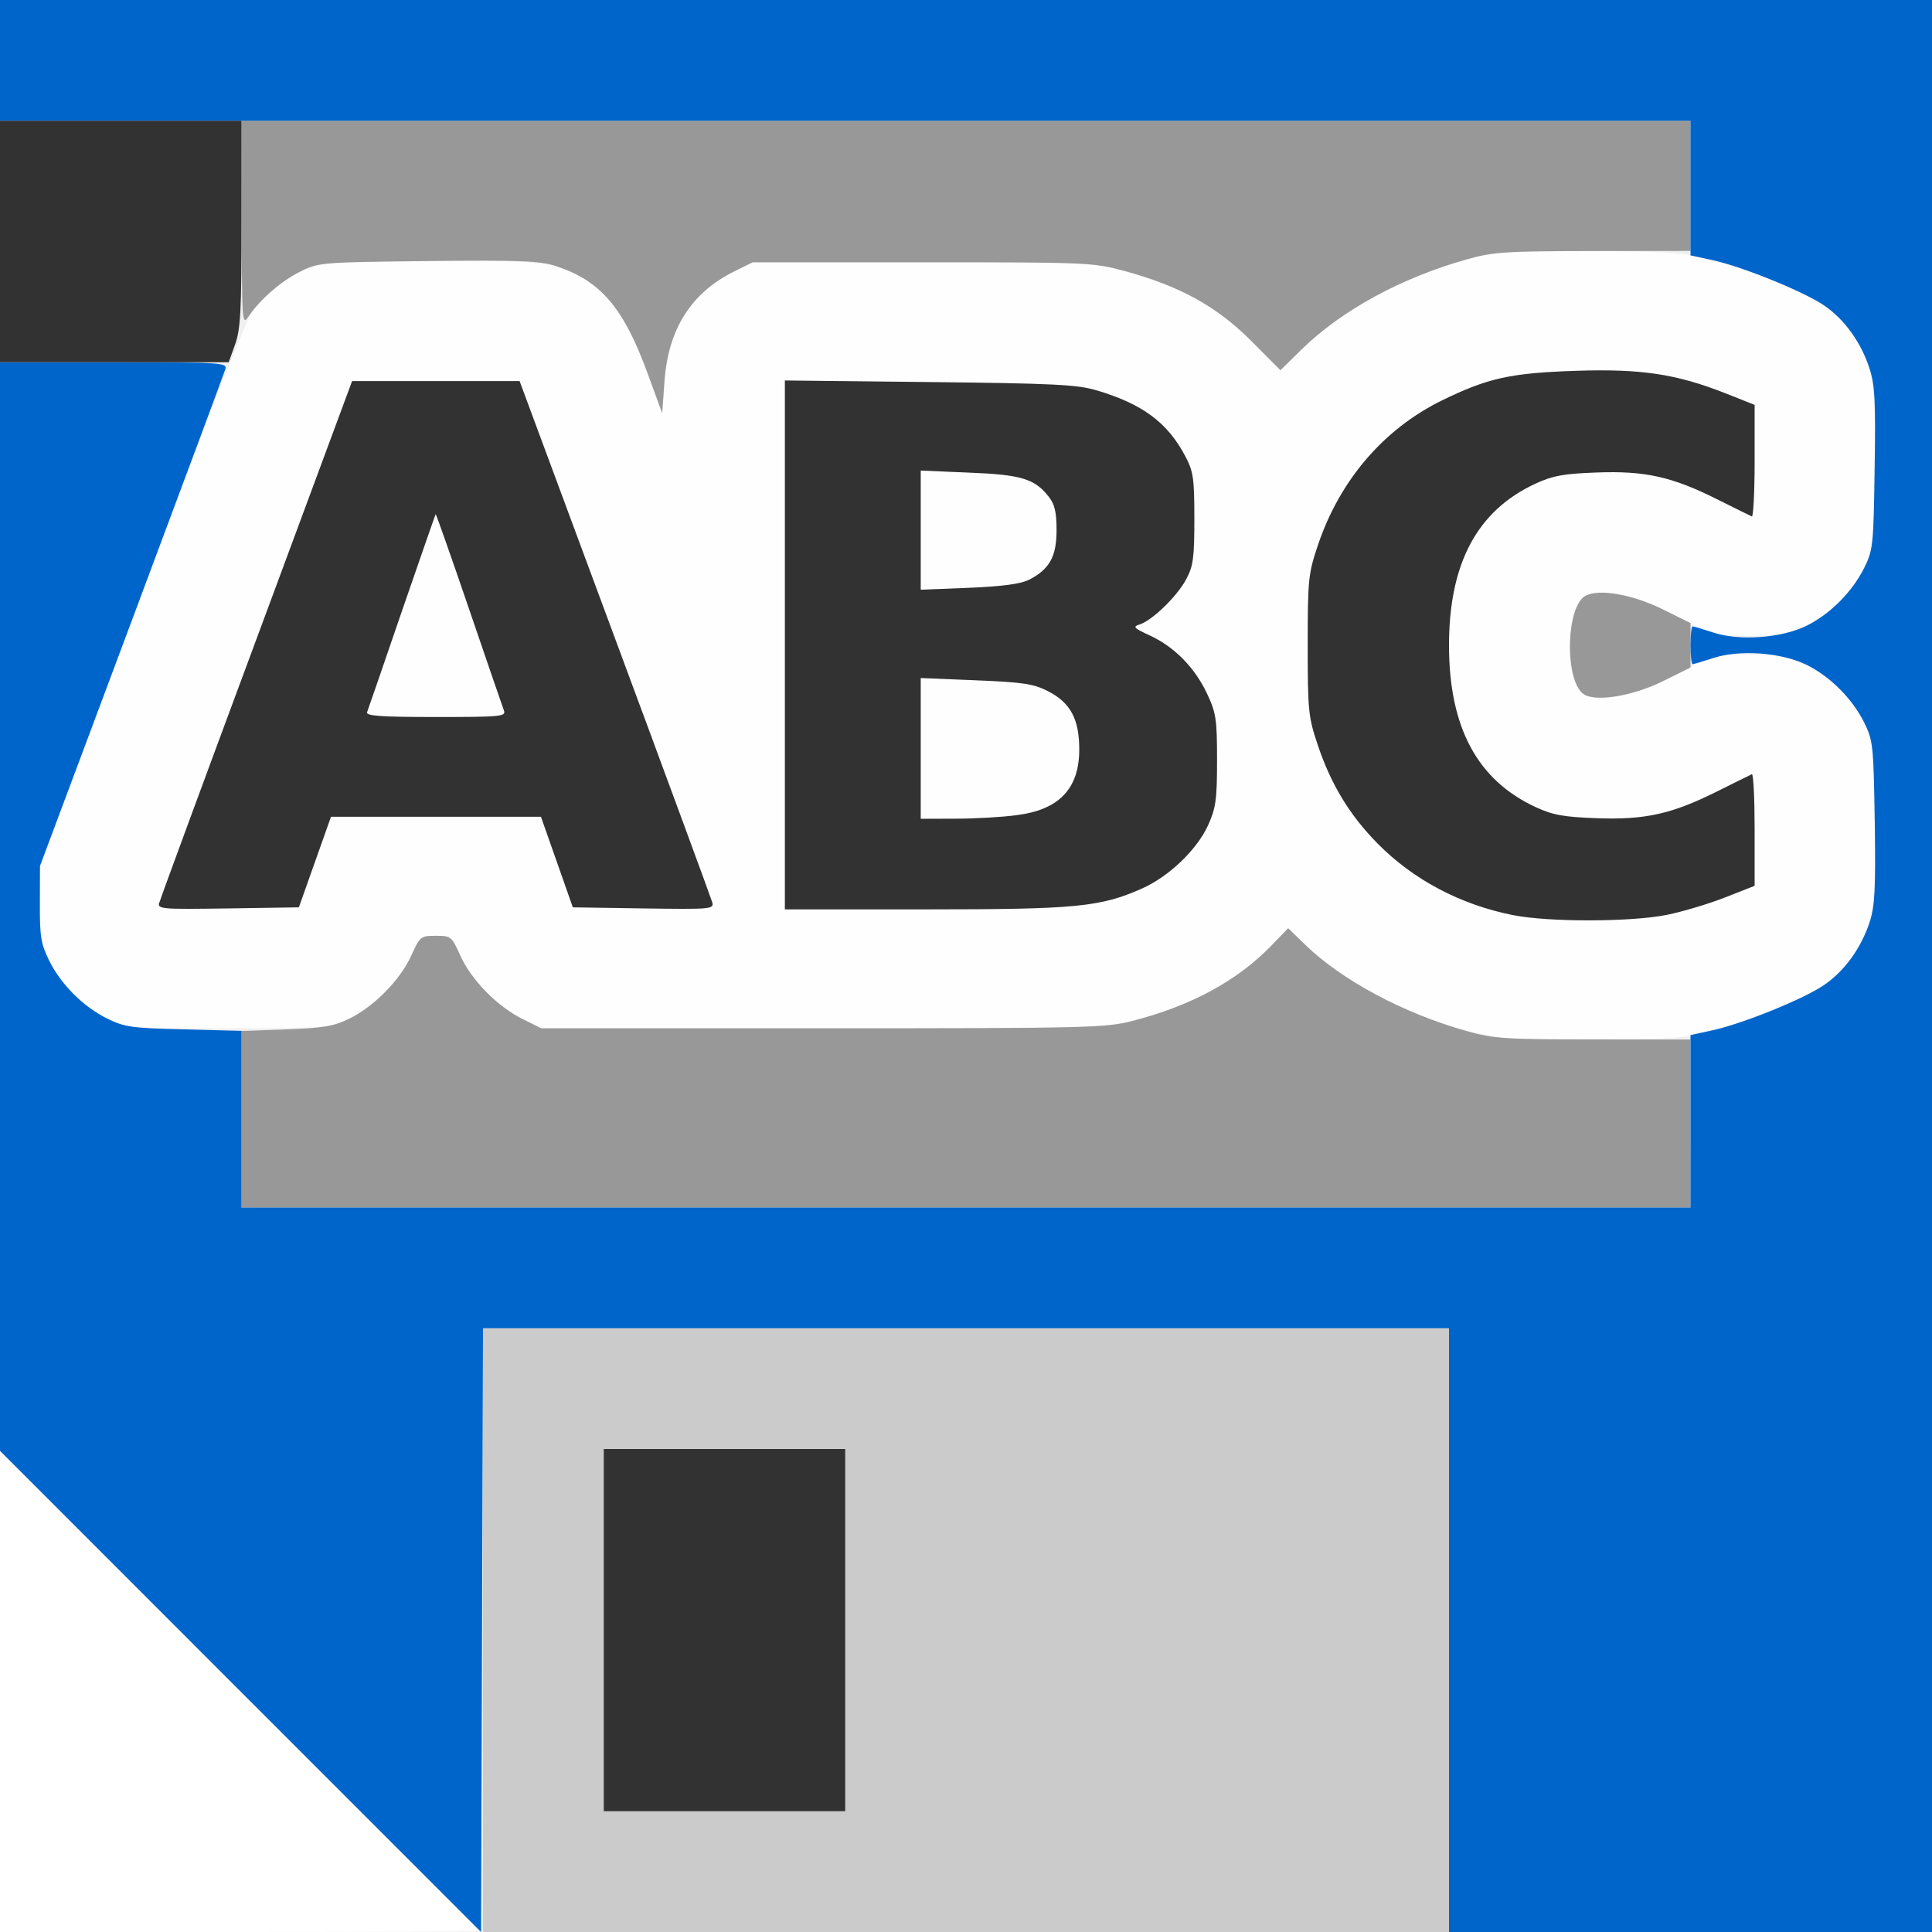
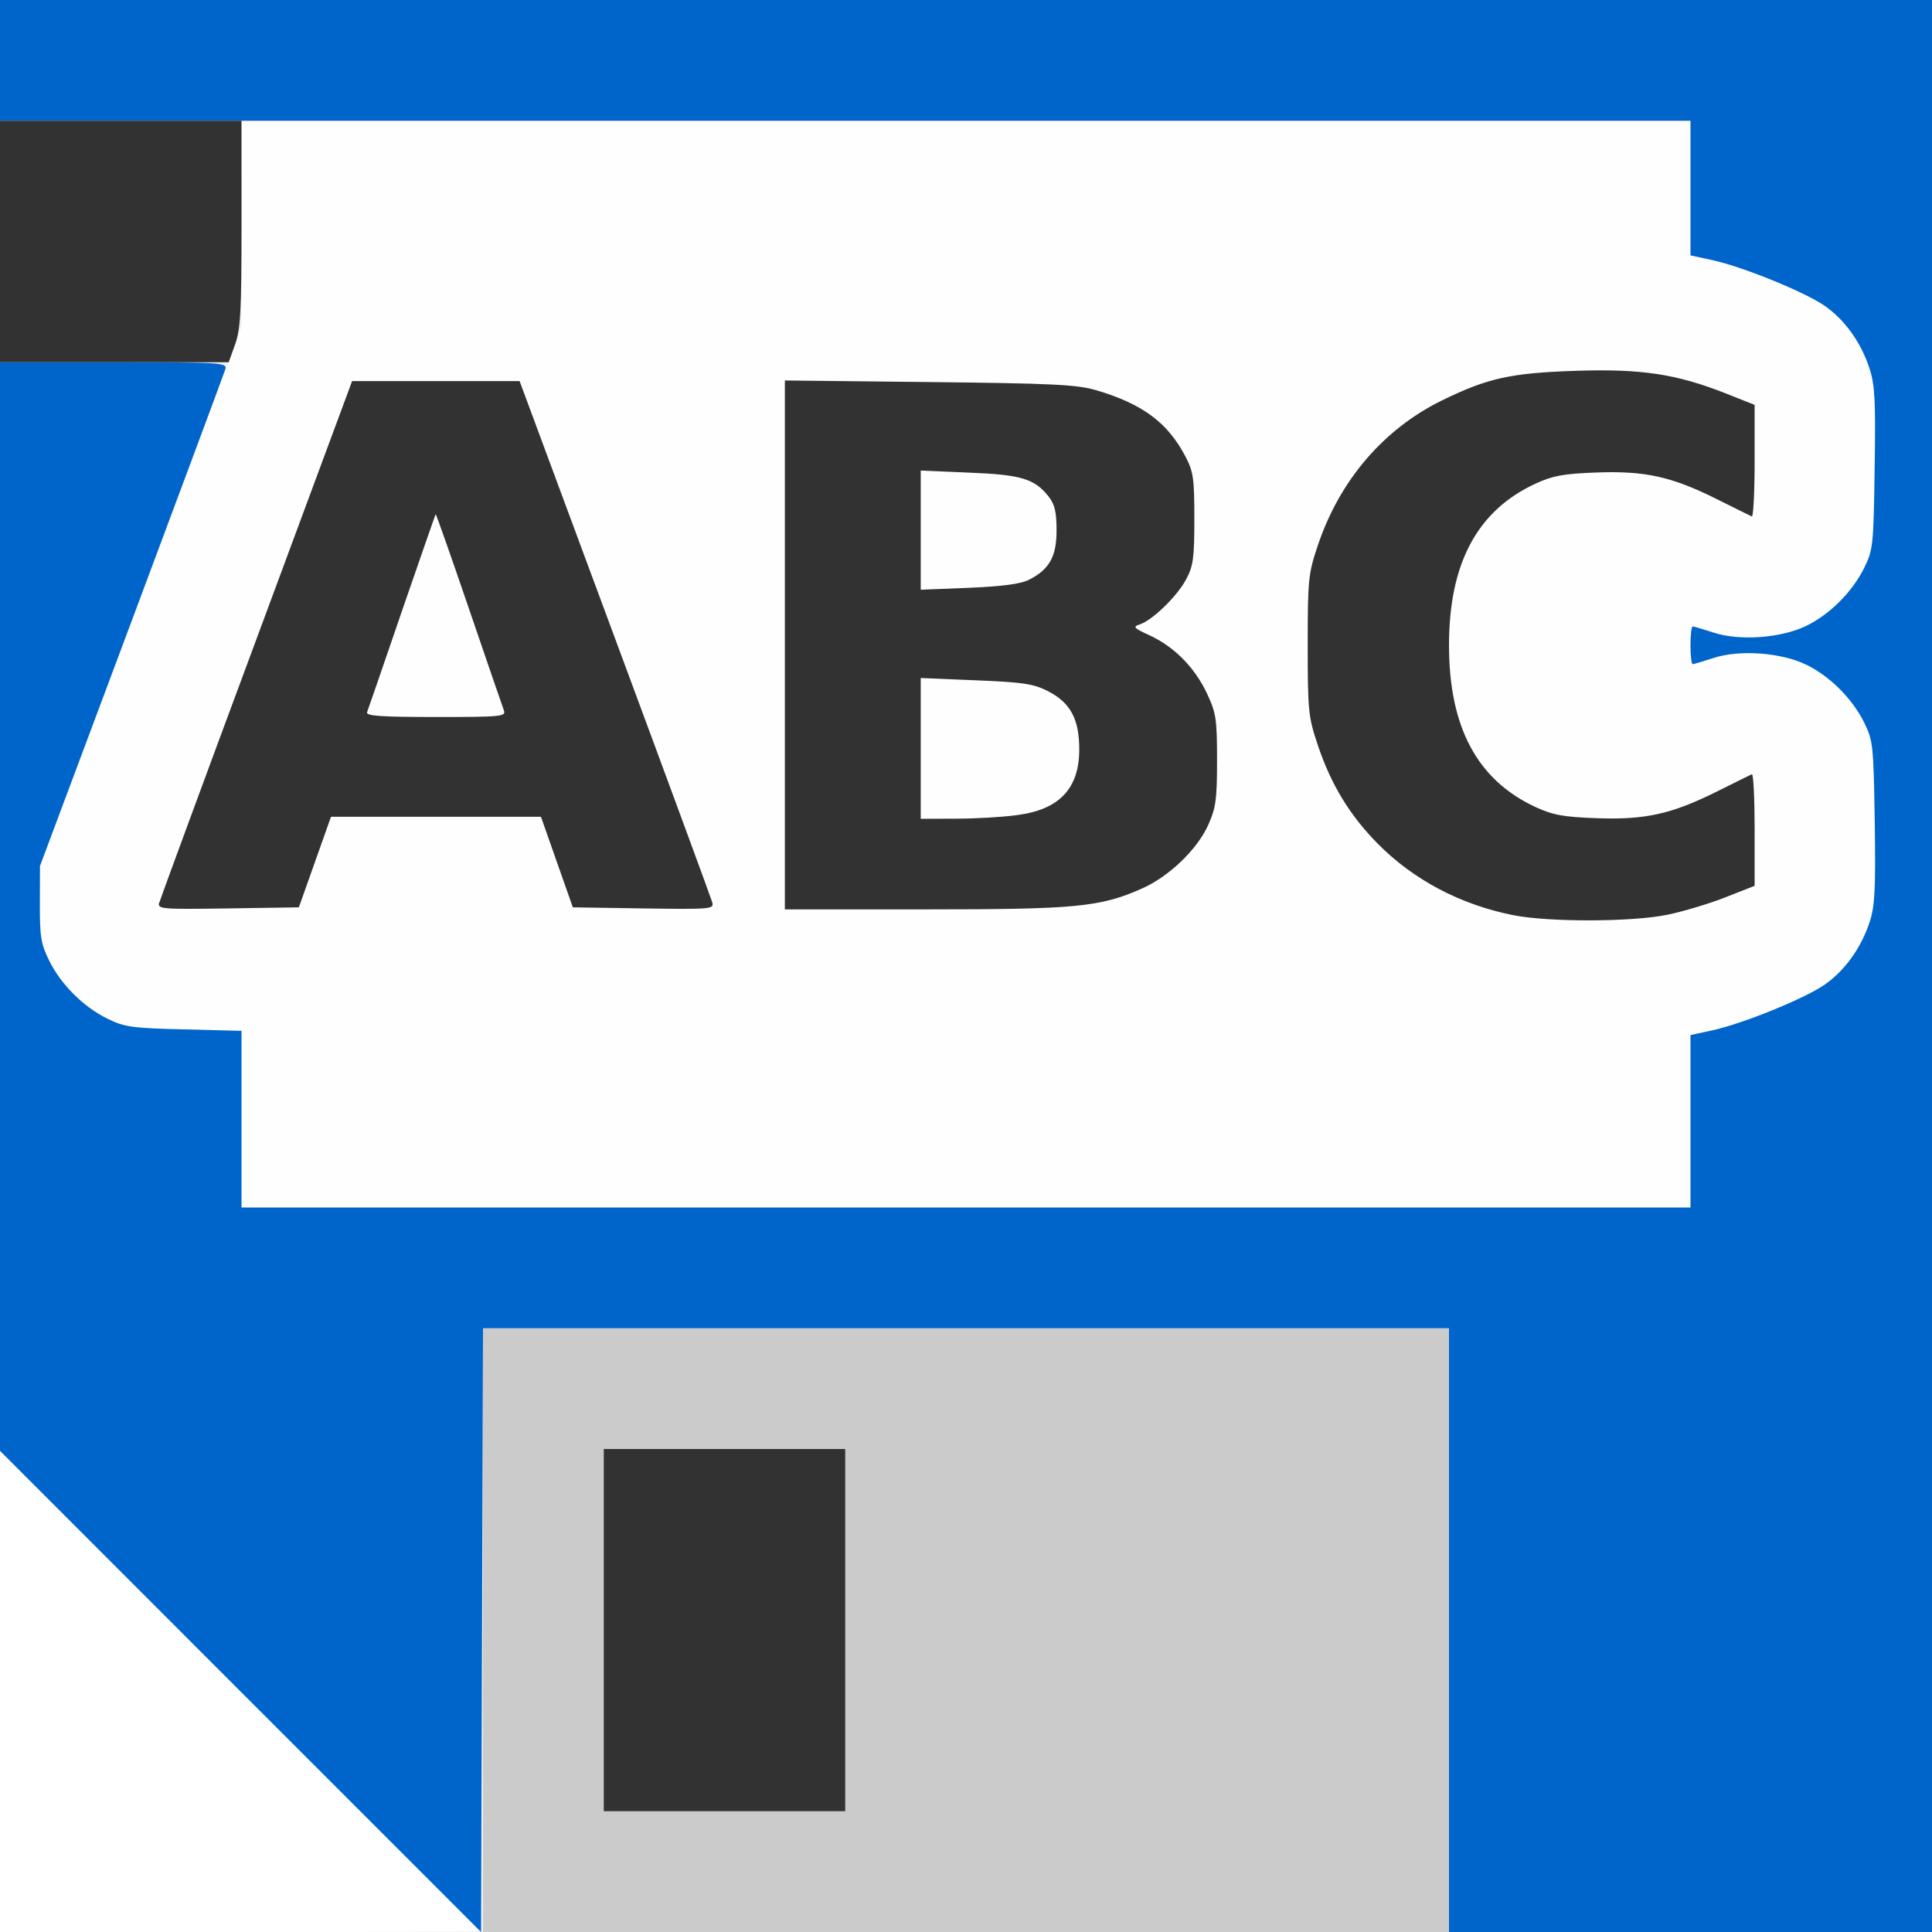
<svg xmlns="http://www.w3.org/2000/svg" version="1.1" id="svg2" width="16" height="16" viewBox="0 0 16 16">
  <defs id="defs6" />
  <g id="SAVE_ALEMBIC">
-     <path style="fill:#ffffff;stroke-width:0.031" d="M 0,14.008 V 12.016 L 1.984,14 C 3.076,15.091 3.969,15.988 3.969,15.992 3.969,15.996 3.076,16 1.984,16 H 0 Z" id="path829" />
-     <path style="fill:#fefefe;stroke-width:0.031" d="M 12.281,8.565 C 11.707,8.439 11.168,8.168 10.811,7.824 L 10.669,7.687 10.53,7.831 C 10.245,8.124 9.863,8.331 9.375,8.456 9.154,8.512 9.004,8.516 6.812,8.516 H 4.484 L 4.328,8.438 C 4.121,8.336 3.904,8.115 3.813,7.914 3.741,7.755 3.735,7.75 3.609,7.75 3.483,7.75 3.478,7.755 3.406,7.914 3.315,8.115 3.098,8.336 2.891,8.438 c -0.154,0.076 -0.166,0.077 -1,0.077 -0.835,0 -0.845,-8.094e-4 -1,-0.077 C 0.691,8.339 0.504,8.152 0.406,7.953 0.339,7.818 0.329,7.755 0.33,7.484 l 0.001,-0.312 L 1.161,4.949 C 1.701,3.504 2.026,2.677 2.09,2.583 2.206,2.415 2.392,2.278 2.603,2.207 c 0.22,-0.075 1.793,-0.075 2.013,0 0.363,0.123 0.55,0.345 0.748,0.887 L 5.484,3.422 5.503,3.156 C 5.534,2.725 5.724,2.425 6.078,2.249 l 0.156,-0.077 h 1.406 c 1.372,0 1.413,0.002 1.672,0.072 0.456,0.124 0.762,0.292 1.044,0.574 l 0.248,0.247 0.174,-0.17 c 0.333,-0.325 0.828,-0.595 1.372,-0.747 0.215,-0.06 0.321,-0.067 1.005,-0.068 0.854,-0.002 1.002,0.022 1.56,0.253 0.331,0.137 0.507,0.258 0.624,0.428 0.176,0.256 0.197,0.378 0.185,1.118 -0.01,0.637 -0.014,0.675 -0.087,0.824 -0.099,0.199 -0.286,0.387 -0.485,0.485 C 14.821,5.253 14.752,5.265 14.5,5.265 14.203,5.266 14.203,5.265 13.873,5.1 13.522,4.923 13.261,4.865 13.131,4.934 c -0.174,0.093 -0.174,0.726 0,0.819 0.129,0.069 0.39,0.011 0.742,-0.166 C 14.203,5.422 14.203,5.422 14.5,5.422 c 0.252,4.094e-4 0.321,0.012 0.453,0.077 0.199,0.098 0.386,0.285 0.485,0.485 0.074,0.149 0.078,0.187 0.087,0.824 0.011,0.74 -0.009,0.862 -0.185,1.118 -0.161,0.233 -0.525,0.43 -1.106,0.596 -0.258,0.074 -0.341,0.081 -0.984,0.091 -0.597,0.009 -0.743,0.001 -0.969,-0.048 z m 1.525,-0.99 c 0.132,-0.027 0.35,-0.093 0.483,-0.145 L 14.531,7.335 V 6.868 c 0,-0.257 -0.011,-0.462 -0.023,-0.457 -0.013,0.006 -0.143,0.07 -0.289,0.143 -0.374,0.187 -0.595,0.236 -0.998,0.221 -0.272,-0.01 -0.361,-0.026 -0.504,-0.092 C 12.234,6.459 12,6.022 12,5.344 c 0,-0.679 0.234,-1.116 0.717,-1.34 0.143,-0.066 0.231,-0.082 0.504,-0.092 0.403,-0.015 0.623,0.034 0.998,0.221 0.146,0.073 0.276,0.137 0.289,0.143 0.013,0.006 0.023,-0.2 0.023,-0.457 V 3.353 l -0.242,-0.096 C 13.883,3.097 13.592,3.053 13.05,3.071 12.509,3.089 12.321,3.13 11.942,3.316 11.459,3.552 11.096,3.977 10.914,4.516 c -0.079,0.236 -0.084,0.283 -0.084,0.828 0,0.544 0.005,0.593 0.084,0.828 0.247,0.737 0.837,1.251 1.613,1.406 0.298,0.059 0.985,0.058 1.279,-0.002 z M 2.609,7.141 l 0.133,-0.375 h 0.869 0.869 l 0.132,0.375 0.132,0.375 0.585,0.009 c 0.557,0.008 0.585,0.006 0.57,-0.049 C 5.89,7.443 5.528,6.458 5.093,5.287 L 4.303,3.156 H 3.609 2.916 L 2.126,5.287 c -0.435,1.172 -0.797,2.156 -0.806,2.188 -0.014,0.055 0.014,0.057 0.571,0.049 L 2.476,7.516 Z M 3.04,5.898 C 3.048,5.877 3.178,5.501 3.328,5.062 3.479,4.624 3.605,4.262 3.608,4.258 c 0.003,-0.004 0.127,0.347 0.275,0.781 0.148,0.434 0.279,0.813 0.29,0.843 0.02,0.051 -0.02,0.055 -0.564,0.055 -0.455,0 -0.581,-0.009 -0.57,-0.039 z M 9.052,7.482 C 9.525,7.385 9.858,7.158 10.004,6.835 10.068,6.693 10.078,6.624 10.078,6.297 10.078,5.957 10.07,5.905 9.996,5.747 9.895,5.531 9.726,5.359 9.524,5.265 9.387,5.202 9.377,5.191 9.438,5.172 9.543,5.138 9.746,4.941 9.823,4.799 9.882,4.689 9.891,4.622 9.891,4.297 9.891,3.964 9.882,3.906 9.817,3.781 9.669,3.499 9.461,3.345 9.076,3.232 8.918,3.185 8.714,3.175 7.695,3.165 L 6.5,3.152 V 5.341 7.531 h 1.158 c 0.929,0 1.204,-0.01 1.394,-0.049 z M 7.625,6.198 V 5.615 l 0.458,0.019 c 0.395,0.016 0.477,0.029 0.598,0.091 C 8.865,5.82 8.938,5.955 8.938,6.206 8.938,6.413 8.873,6.548 8.716,6.664 8.619,6.735 8.319,6.779 7.914,6.78 L 7.625,6.781 Z m 0,-1.808 V 3.897 l 0.4,0.016 C 8.457,3.931 8.568,3.964 8.685,4.113 8.735,4.177 8.75,4.241 8.75,4.391 8.75,4.541 8.735,4.604 8.685,4.668 8.568,4.817 8.457,4.85 8.025,4.868 L 7.625,4.884 Z" id="path827" />
-     <path style="fill:#cbcbcb;stroke-width:0.031" d="M 4,13.5 V 11 h 4 4 V 13.5 16 H 8 4 Z m 3,0 V 12 H 6 5 v 1.5 1.5 h 1 1 z" id="path825" />
-     <path style="fill:#989898;stroke-width:0.031" d="M 2,9.269 V 8.538 L 2.367,8.525 C 2.675,8.514 2.76,8.5 2.891,8.437 3.097,8.337 3.314,8.116 3.406,7.914 3.478,7.755 3.483,7.75 3.609,7.75 c 0.126,0 0.132,0.005 0.203,0.164 0.091,0.202 0.308,0.423 0.515,0.525 l 0.156,0.077 H 6.812 c 2.191,0 2.342,-0.004 2.562,-0.06 0.488,-0.125 0.87,-0.331 1.155,-0.625 l 0.139,-0.144 0.142,0.138 c 0.303,0.294 0.816,0.568 1.339,0.715 0.217,0.061 0.317,0.068 1.045,0.068 l 0.805,9.969e-4 -6e-6,0.695 L 14,10 H 8 2 Z M 13.118,5.75 C 12.956,5.649 12.966,5.022 13.131,4.934 13.243,4.874 13.522,4.923 13.772,5.047 L 14,5.16 V 5.344 5.528 l -0.23,0.114 c -0.245,0.121 -0.55,0.172 -0.652,0.109 z M 5.364,3.094 C 5.164,2.547 4.974,2.325 4.605,2.204 4.472,2.16 4.316,2.154 3.545,2.162 2.66,2.172 2.637,2.173 2.488,2.248 2.331,2.325 2.148,2.485 2.055,2.625 2.006,2.699 2.003,2.656 2.002,1.852 L 2,1 h 6 6 l 5e-6,0.539 6e-6,0.539 -0.805,9.953e-4 c -0.728,9e-4 -0.828,0.007 -1.045,0.068 -0.546,0.153 -1.04,0.423 -1.372,0.748 L 10.604,3.066 10.357,2.818 C 10.074,2.536 9.769,2.368 9.312,2.244 9.053,2.174 9.013,2.172 7.641,2.172 H 6.234 L 6.078,2.249 C 5.724,2.425 5.534,2.725 5.503,3.156 L 5.484,3.422 Z" id="path823" />
+     <path style="fill:#ffffff;stroke-width:0.031" d="M 0,14.008 V 12.016 L 1.984,14 C 3.076,15.091 3.969,15.988 3.969,15.992 3.969,15.996 3.076,16 1.984,16 H 0 Z" id="path827" />
+     <path style="fill:#fefefe;stroke-width:0.031" d="M 2,9.268 V 8.537 L 1.523,8.525 C 1.095,8.515 1.031,8.506 0.891,8.437 0.692,8.34 0.504,8.153 0.406,7.953 0.339,7.818 0.329,7.755 0.33,7.484 l 0.001,-0.312 L 1.166,4.938 2,2.704 V 1.852 1 h 6 6 v 0.558 0.558 l 0.18,0.039 c 0.25,0.054 0.763,0.262 0.929,0.377 0.167,0.115 0.305,0.306 0.375,0.521 0.043,0.132 0.05,0.269 0.042,0.826 -0.01,0.637 -0.014,0.675 -0.087,0.824 -0.1,0.201 -0.288,0.388 -0.485,0.482 -0.209,0.099 -0.549,0.123 -0.762,0.053 C 14.105,5.21 14.027,5.188 14.018,5.188 14.008,5.188 14,5.258 14,5.344 14,5.43 14.008,5.5 14.018,5.5 c 0.01,0 0.088,-0.023 0.173,-0.051 0.213,-0.07 0.553,-0.046 0.762,0.053 0.197,0.094 0.385,0.281 0.485,0.482 0.074,0.149 0.078,0.187 0.087,0.824 0.009,0.557 0.002,0.694 -0.042,0.826 -0.07,0.215 -0.208,0.407 -0.375,0.521 -0.167,0.115 -0.68,0.323 -0.929,0.377 L 14,8.572 V 9.286 10 H 8 2 Z M 13.806,7.575 c 0.132,-0.027 0.35,-0.093 0.483,-0.145 L 14.531,7.335 V 6.868 c 0,-0.257 -0.011,-0.462 -0.023,-0.457 -0.013,0.006 -0.143,0.07 -0.289,0.143 -0.374,0.187 -0.595,0.236 -0.998,0.221 -0.272,-0.01 -0.361,-0.026 -0.504,-0.092 C 12.234,6.459 12,6.022 12,5.344 c 0,-0.679 0.234,-1.116 0.717,-1.34 0.143,-0.066 0.231,-0.082 0.504,-0.092 0.403,-0.015 0.623,0.034 0.998,0.221 0.146,0.073 0.276,0.137 0.289,0.143 0.013,0.006 0.023,-0.2 0.023,-0.457 V 3.353 l -0.242,-0.096 C 13.883,3.097 13.592,3.053 13.05,3.071 12.509,3.089 12.321,3.13 11.942,3.316 11.459,3.552 11.096,3.977 10.914,4.516 c -0.079,0.236 -0.084,0.283 -0.084,0.828 0,0.544 0.005,0.593 0.084,0.828 0.247,0.737 0.837,1.251 1.613,1.406 0.298,0.059 0.985,0.058 1.279,-0.002 z M 2.609,7.141 l 0.133,-0.375 h 0.869 0.869 l 0.132,0.375 0.132,0.375 0.585,0.009 c 0.557,0.008 0.585,0.006 0.57,-0.049 C 5.89,7.443 5.528,6.458 5.093,5.287 L 4.303,3.156 H 3.609 2.916 L 2.126,5.287 c -0.435,1.172 -0.797,2.156 -0.806,2.188 -0.014,0.055 0.014,0.057 0.571,0.049 L 2.476,7.516 Z M 3.04,5.898 C 3.048,5.877 3.178,5.501 3.328,5.062 3.479,4.624 3.605,4.262 3.608,4.258 c 0.003,-0.004 0.127,0.347 0.275,0.781 0.148,0.434 0.279,0.813 0.29,0.843 0.02,0.051 -0.02,0.055 -0.564,0.055 -0.455,0 -0.581,-0.009 -0.57,-0.039 z M 9.052,7.482 C 9.525,7.385 9.858,7.158 10.004,6.835 10.068,6.693 10.078,6.624 10.078,6.297 10.078,5.957 10.07,5.905 9.996,5.747 9.895,5.531 9.726,5.359 9.524,5.265 9.387,5.202 9.377,5.191 9.438,5.172 9.543,5.138 9.746,4.941 9.823,4.799 9.882,4.689 9.891,4.622 9.891,4.297 9.891,3.964 9.882,3.906 9.817,3.781 9.669,3.499 9.461,3.345 9.076,3.232 8.918,3.185 8.714,3.175 7.695,3.165 L 6.5,3.152 V 5.341 7.531 h 1.158 c 0.929,0 1.204,-0.01 1.394,-0.049 z M 7.625,6.198 V 5.615 l 0.458,0.019 c 0.395,0.016 0.477,0.029 0.598,0.091 C 8.865,5.82 8.938,5.955 8.938,6.206 8.938,6.413 8.873,6.548 8.716,6.664 8.619,6.735 8.319,6.779 7.914,6.78 L 7.625,6.781 Z m 0,-1.808 V 3.897 l 0.4,0.016 C 8.457,3.931 8.568,3.964 8.685,4.113 8.735,4.177 8.75,4.241 8.75,4.391 8.75,4.541 8.735,4.604 8.685,4.668 8.568,4.817 8.457,4.85 8.025,4.868 L 7.625,4.884 Z" id="path825" />
+     <path style="fill:#cbcbcb;stroke-width:0.031" d="M 4,13.5 V 11 h 4 4 V 13.5 16 H 8 4 Z m 3,0 V 12 H 6 5 v 1.5 1.5 h 1 1 z" id="path823" />
    <path style="fill:#0065cb;stroke-width:0.031" d="M 1.992,14.008 0,12.015 V 7.508 3 H 0.941 C 1.823,3 1.881,3.003 1.867,3.055 1.858,3.085 1.509,4.023 1.091,5.141 l -0.76,2.031 -0.001,0.312 c -0.001,0.271 0.009,0.333 0.076,0.469 0.098,0.2 0.286,0.387 0.485,0.484 0.141,0.069 0.204,0.078 0.633,0.088 L 2,8.537 V 9.268 10 h 6 6 V 9.286 8.572 l 0.18,-0.039 c 0.25,-0.054 0.763,-0.262 0.929,-0.377 0.167,-0.115 0.305,-0.306 0.375,-0.521 0.043,-0.132 0.05,-0.269 0.042,-0.826 -0.01,-0.637 -0.014,-0.675 -0.087,-0.824 C 15.339,5.783 15.15,5.596 14.953,5.502 14.744,5.403 14.404,5.379 14.191,5.449 14.105,5.477 14.027,5.5 14.018,5.5 14.008,5.5 14,5.43 14,5.344 14,5.258 14.008,5.188 14.018,5.188 c 0.01,0 0.088,0.023 0.173,0.051 0.213,0.07 0.553,0.046 0.762,-0.053 0.197,-0.094 0.385,-0.281 0.485,-0.482 0.074,-0.149 0.078,-0.187 0.087,-0.824 0.009,-0.557 0.002,-0.694 -0.042,-0.826 C 15.414,2.837 15.276,2.646 15.109,2.531 14.942,2.416 14.43,2.208 14.18,2.154 L 14,2.115 V 1.558 1 H 7 0 V 0.5 0 h 8 8 v 8 8 H 14 12 V 13.5 11 H 8 4 l -0.008,2.5 -0.008,2.5 z" id="path821" />
    <path style="fill:#323232;stroke-width:0.031" d="M 5,13.5 V 12 H 6 7 V 13.5 15 H 6 5 Z M 12.527,7.578 C 12.093,7.491 11.704,7.285 11.409,6.986 11.178,6.752 11.023,6.497 10.914,6.172 10.835,5.937 10.83,5.888 10.83,5.344 c 0,-0.545 0.005,-0.593 0.084,-0.828 0.181,-0.539 0.545,-0.963 1.028,-1.2 0.379,-0.185 0.567,-0.227 1.108,-0.245 0.541,-0.018 0.833,0.026 1.239,0.186 l 0.242,0.096 v 0.467 c 0,0.257 -0.011,0.462 -0.023,0.457 -0.013,-0.006 -0.143,-0.07 -0.289,-0.143 -0.374,-0.187 -0.595,-0.236 -0.998,-0.221 -0.272,0.01 -0.361,0.026 -0.504,0.092 C 12.234,4.228 12,4.665 12,5.344 c 0,0.679 0.234,1.116 0.717,1.34 0.143,0.066 0.231,0.082 0.504,0.092 0.403,0.015 0.623,-0.034 0.998,-0.221 0.146,-0.073 0.276,-0.137 0.289,-0.143 0.013,-0.006 0.023,0.2 0.023,0.457 v 0.467 l -0.242,0.095 c -0.133,0.053 -0.351,0.118 -0.483,0.145 -0.294,0.06 -0.981,0.062 -1.279,0.002 z M 1.32,7.475 c 0.008,-0.032 0.371,-1.017 0.806,-2.188 L 2.916,3.156 H 3.609 4.303 l 0.79,2.13 c 0.435,1.172 0.797,2.156 0.806,2.188 0.014,0.055 -0.014,0.057 -0.57,0.049 l -0.585,-0.009 -0.132,-0.375 -0.132,-0.375 H 3.61 2.741 l -0.133,0.375 -0.133,0.375 -0.586,0.009 c -0.557,0.008 -0.585,0.006 -0.571,-0.049 z M 4.173,5.883 C 4.162,5.853 4.031,5.473 3.883,5.039 3.735,4.606 3.611,4.254 3.608,4.258 3.605,4.262 3.479,4.624 3.328,5.062 3.178,5.501 3.048,5.877 3.04,5.898 3.028,5.929 3.154,5.938 3.609,5.938 c 0.544,0 0.583,-0.004 0.564,-0.055 z M 6.5,5.341 v -2.19 l 1.195,0.013 c 1.019,0.011 1.223,0.021 1.381,0.067 0.384,0.113 0.593,0.267 0.741,0.549 0.066,0.125 0.074,0.182 0.074,0.516 0,0.325 -0.009,0.392 -0.068,0.502 -0.076,0.142 -0.28,0.339 -0.384,0.373 -0.061,0.019 -0.051,0.03 0.086,0.093 0.202,0.094 0.371,0.266 0.472,0.482 0.074,0.158 0.082,0.21 0.082,0.55 -9.4e-5,0.327 -0.01,0.396 -0.074,0.538 C 9.913,7.036 9.679,7.261 9.456,7.359 9.112,7.512 8.907,7.531 7.658,7.531 H 6.5 Z M 8.419,6.751 C 8.772,6.706 8.938,6.532 8.938,6.206 8.938,5.955 8.865,5.82 8.681,5.725 8.56,5.663 8.477,5.65 8.083,5.634 L 7.625,5.615 V 6.198 6.781 L 7.914,6.78 C 8.073,6.78 8.3,6.767 8.419,6.751 Z M 8.523,4.801 C 8.692,4.714 8.75,4.609 8.75,4.391 8.75,4.241 8.735,4.177 8.685,4.113 8.568,3.964 8.457,3.931 8.025,3.914 L 7.625,3.897 V 4.391 4.884 L 8.025,4.868 C 8.305,4.856 8.455,4.836 8.523,4.801 Z M 0,2 V 1 h 1 1 l 1.531e-4,0.852 c 1.313e-4,0.723 -0.008,0.874 -0.053,1 L 1.894,3 H 0.947 0 Z" id="path819" />
  </g>
</svg>
